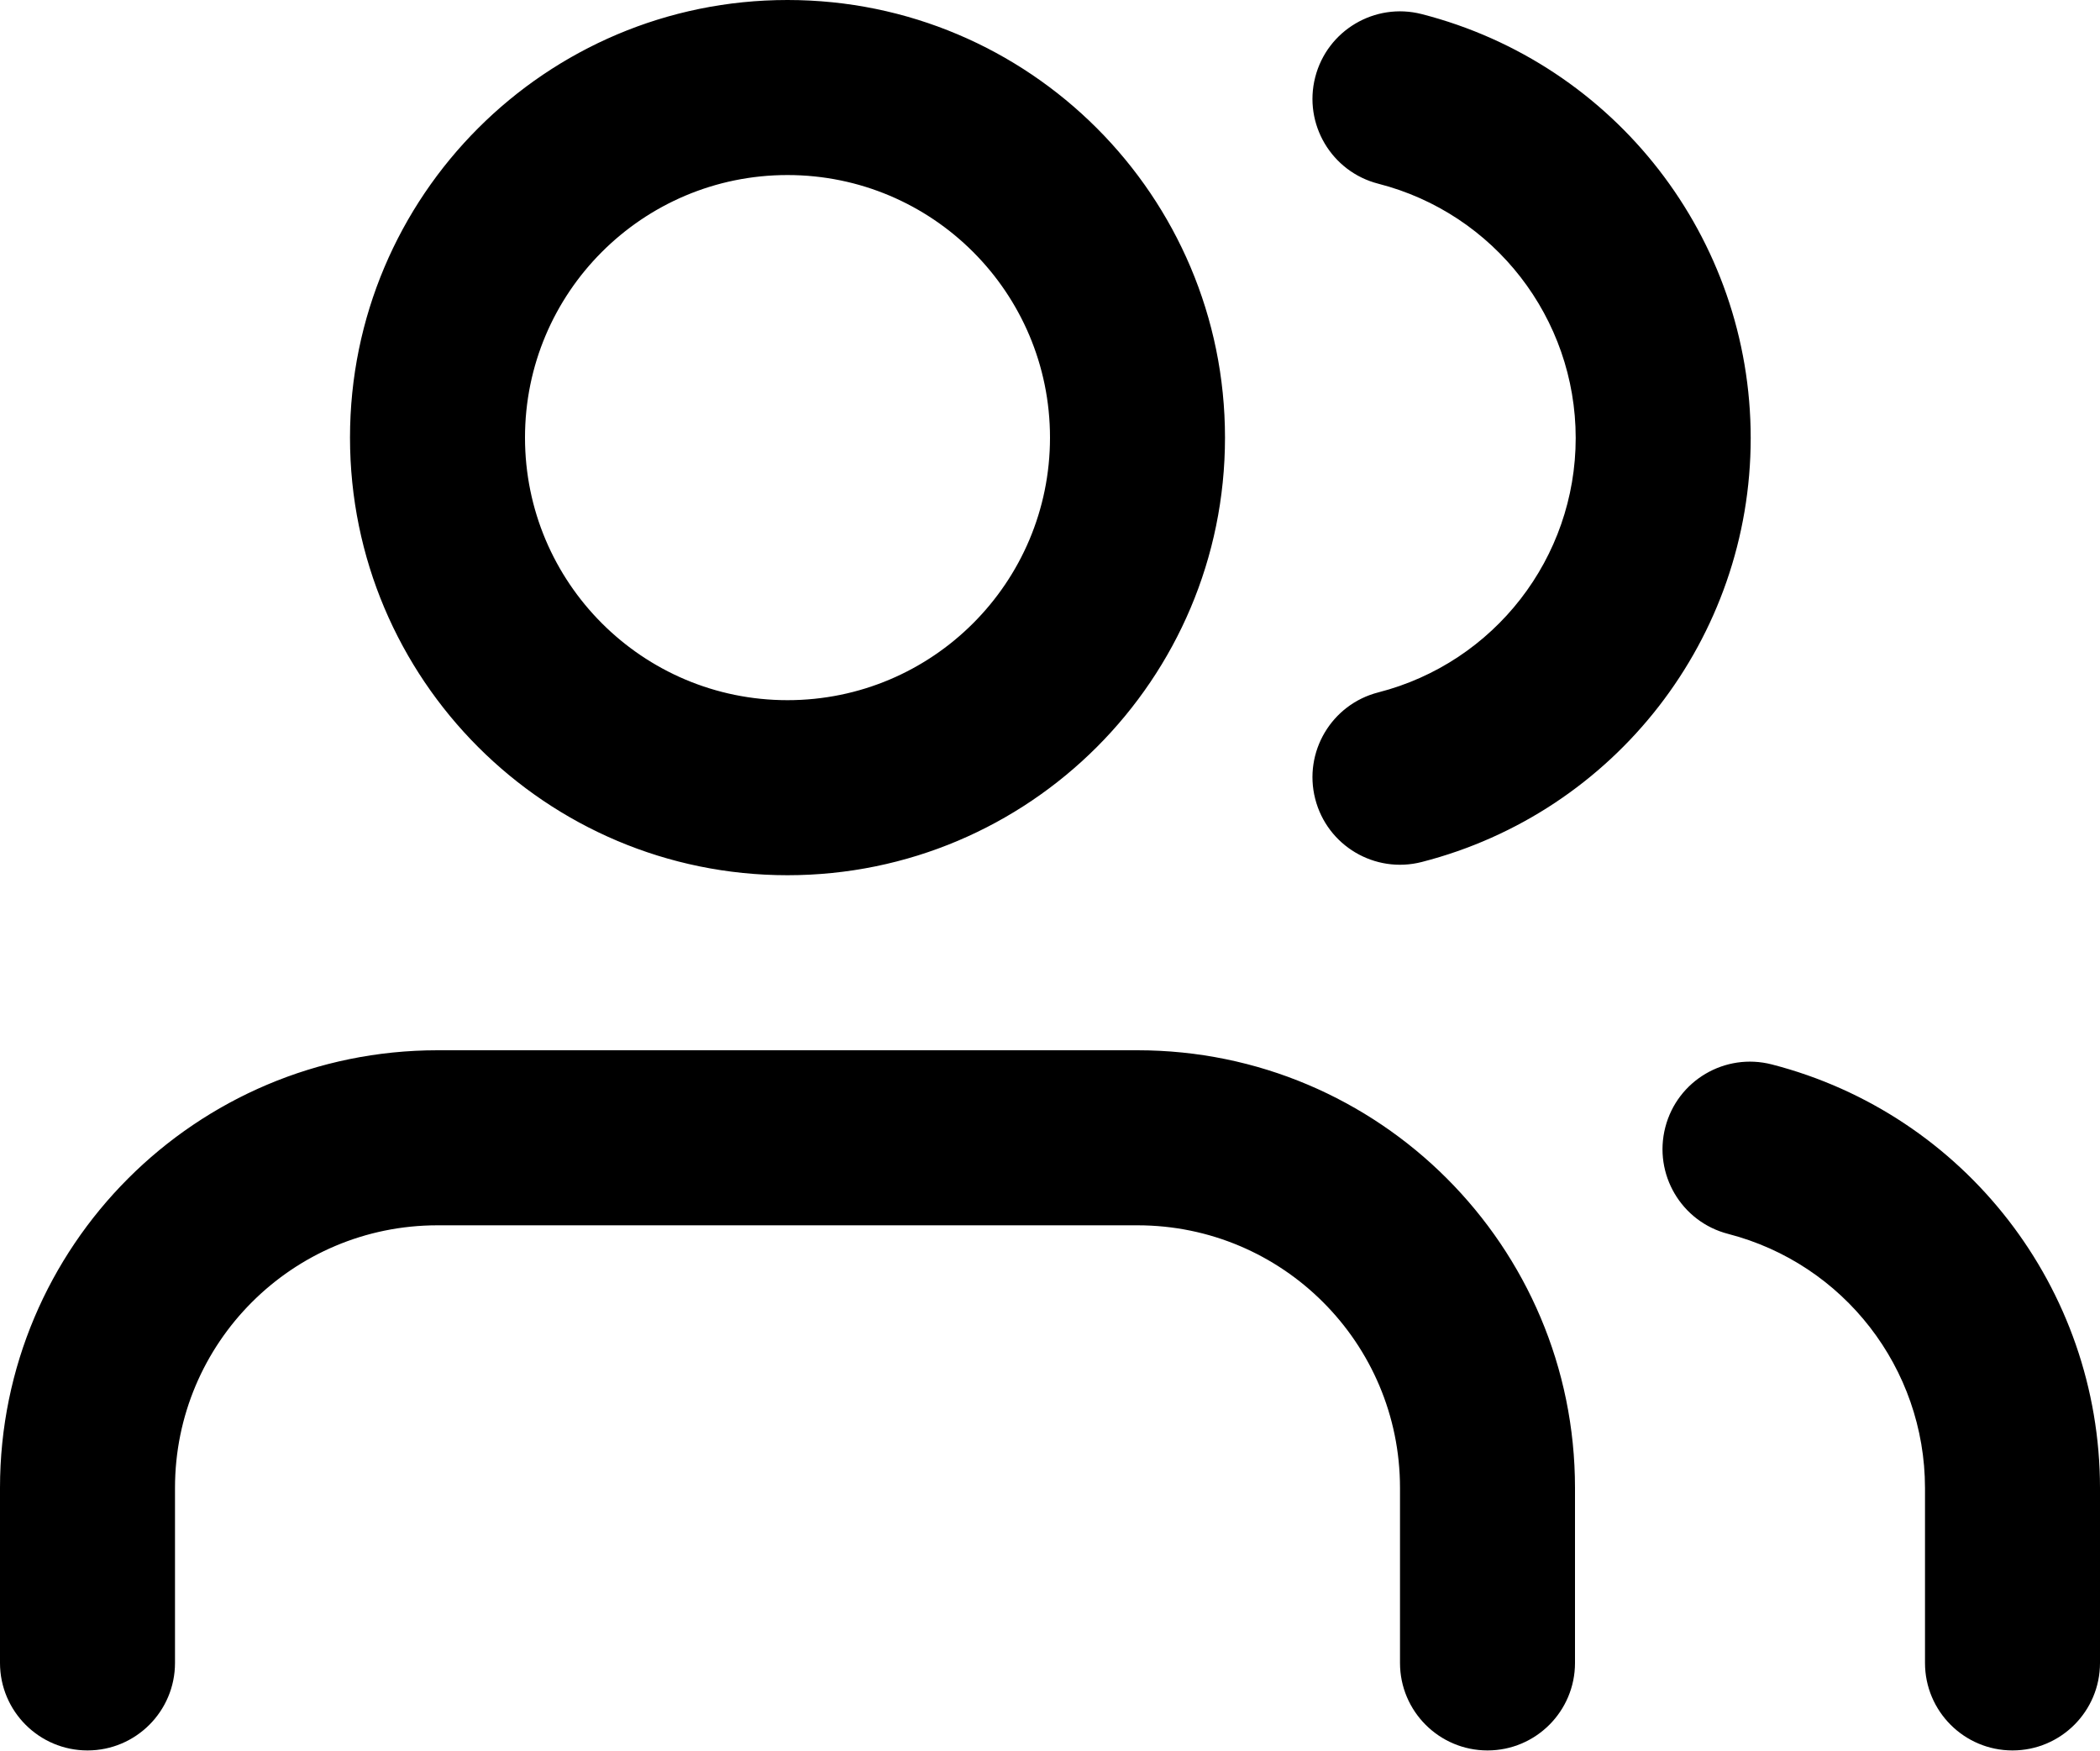
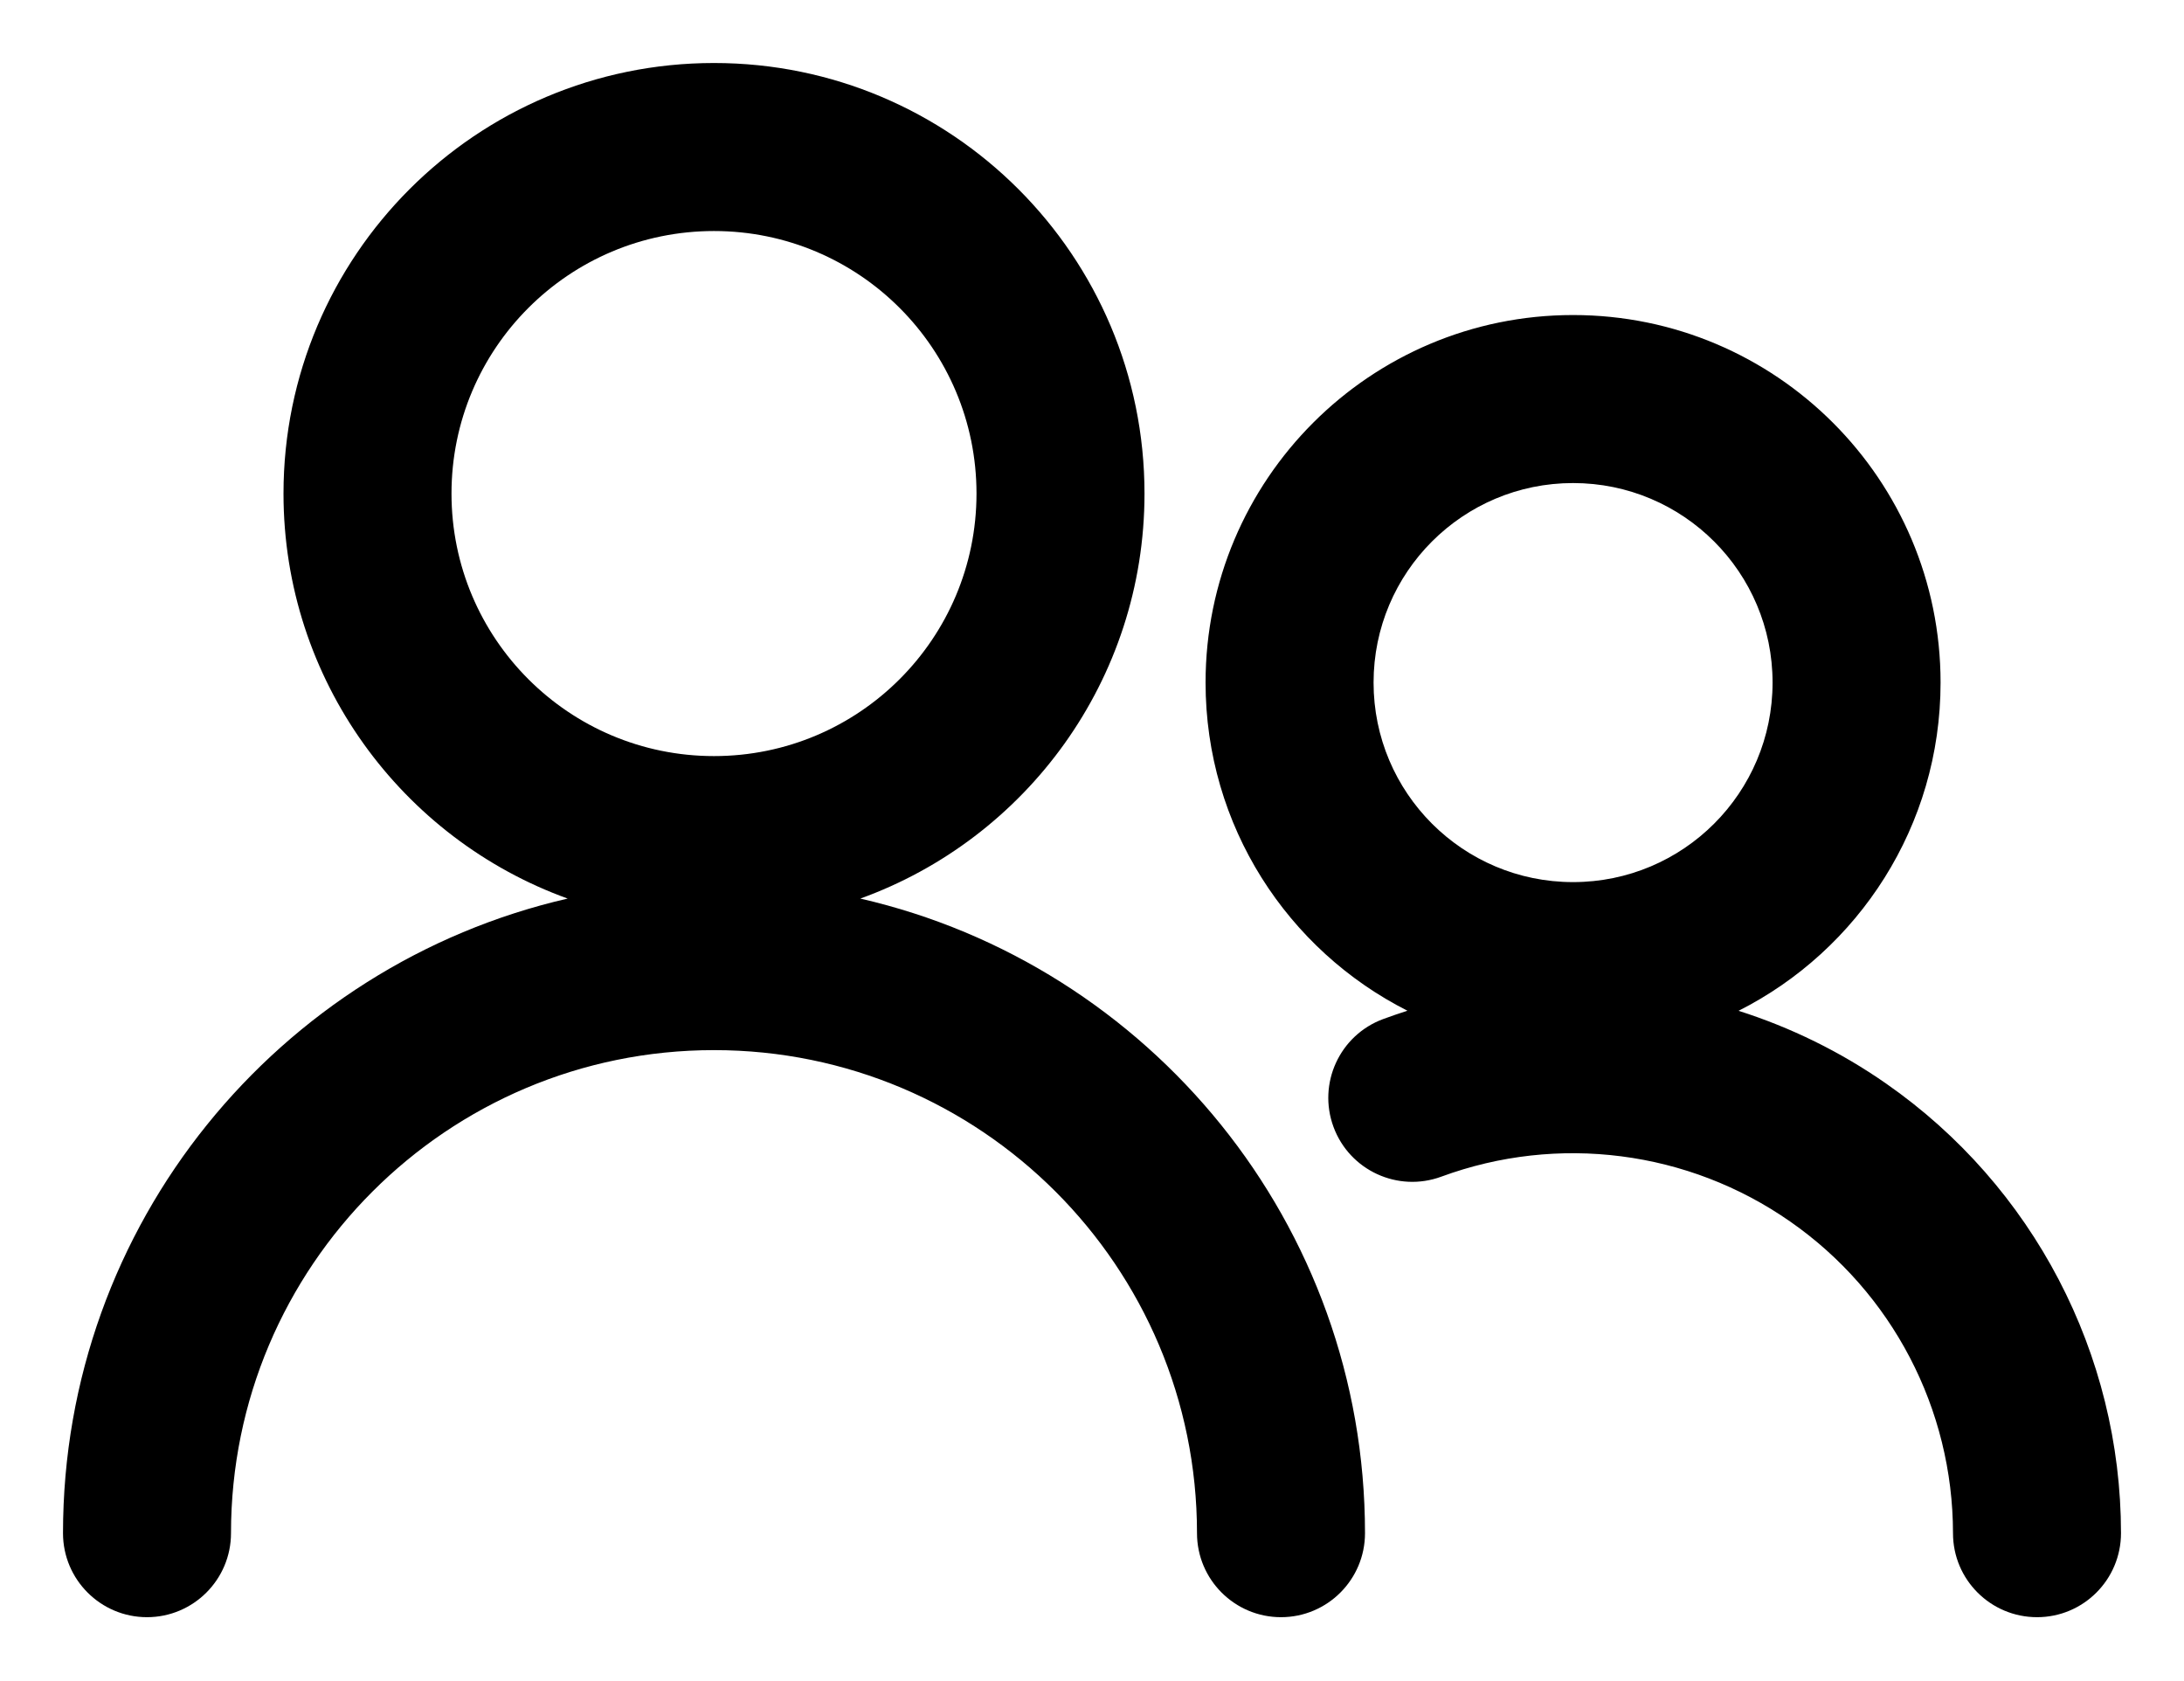
- <svg xmlns="http://www.w3.org/2000/svg" width="24px" height="20px" viewBox="0 0 24 20" version="1.1">
+ <svg xmlns="http://www.w3.org/2000/svg" width="26px" height="20px" viewBox="0 0 26 20" version="1.1">
  <defs />
-   <g id="Prototype" stroke="none" stroke-width="1" fill="none" fill-rule="evenodd">
-     <path d="M18,19 C18,19.552 17.552,20 17,20 C16.448,20 16,19.552 16,19 L16,17 C16,15.343 14.657,14 13,14 L5,14 C3.343,14 2,15.343 2,17 L2,19 C2,19.552 1.552,20 1,20 C0.448,20 0,19.552 0,19 L0,17 C0,14.239 2.239,12 5,12 L13,12 C15.761,12 18,14.239 18,17 L18,19 Z M9,10 C6.239,10 4,7.761 4,5 C4,2.239 6.239,0 9,0 C11.761,0 14,2.239 14,5 C14,7.761 11.761,10 9,10 Z M9,8 C10.657,8 12,6.657 12,5 C12,3.343 10.657,2 9,2 C7.343,2 6,3.343 6,5 C6,6.657 7.343,8 9,8 Z M24,19 C24,19.552 23.552,20 23,20 C22.448,20 22,19.552 22,19 L22,17.001 C21.999,15.634 21.074,14.44 19.75,14.098 C19.215,13.96 18.894,13.415 19.032,12.88 C19.17,12.345 19.715,12.024 20.25,12.162 C22.456,12.731 23.998,14.721 24,17 L24,19 Z M15.752,2.099 C15.217,1.962 14.894,1.417 15.031,0.882 C15.168,0.347 15.713,0.024 16.248,0.161 C18.46,0.728 20.008,2.721 20.008,5.005 C20.008,7.289 18.46,9.282 16.248,9.849 C15.713,9.986 15.168,9.663 15.031,9.128 C14.894,8.593 15.217,8.048 15.752,7.911 C17.079,7.571 18.008,6.375 18.008,5.005 C18.008,3.635 17.079,2.439 15.752,2.099 Z" id="Combined-Shape" fill="#000000" fill-rule="nonzero" />
+   <g id="Symbols" stroke="none" stroke-width="1" fill="none" fill-rule="evenodd">
+     <path d="M16.755,12.031 C15.329,11.31 14.352,9.832 14.352,8.125 C14.352,5.709 16.311,3.75 18.727,3.75 C21.143,3.75 23.102,5.709 23.102,8.125 C23.102,9.833 22.124,11.312 20.697,12.032 C21.316,12.229 21.909,12.518 22.455,12.899 C24.205,14.118 25.249,16.116 25.25,18.249 C25.25,18.802 24.803,19.25 24.251,19.25 C23.698,19.25 23.25,18.803 23.25,18.251 C23.249,16.771 22.525,15.385 21.311,14.54 C20.098,13.694 18.547,13.495 17.159,14.006 C16.641,14.197 16.066,13.932 15.875,13.414 C15.684,12.896 15.949,12.321 16.467,12.13 C16.563,12.095 16.658,12.062 16.755,12.031 Z M6.758,10.696 C4.785,9.984 3.375,8.094 3.375,5.875 C3.375,3.045 5.67,0.75 8.5,0.75 C11.33,0.75 13.625,3.045 13.625,5.875 C13.625,8.094 12.215,9.984 10.242,10.696 C13.683,11.487 16.25,14.569 16.25,18.25 C16.25,18.802 15.802,19.25 15.25,19.25 C14.698,19.25 14.25,18.802 14.25,18.25 C14.25,15.074 11.676,12.5 8.5,12.5 C5.324,12.5 2.75,15.074 2.75,18.25 C2.75,18.802 2.302,19.25 1.75,19.25 C1.198,19.25 0.75,18.802 0.75,18.25 C0.75,14.569 3.317,11.487 6.758,10.696 Z M8.5,9 C10.226,9 11.625,7.601 11.625,5.875 C11.625,4.149 10.226,2.75 8.5,2.75 C6.774,2.75 5.375,4.149 5.375,5.875 C5.375,7.601 6.774,9 8.5,9 Z M18.727,10.5 C20.039,10.5 21.102,9.437 21.102,8.125 C21.102,6.813 20.039,5.75 18.727,5.75 C17.415,5.75 16.352,6.813 16.352,8.125 C16.352,9.437 17.415,10.5 18.727,10.5 Z" id="Combined-Shape" fill="#000000" fill-rule="nonzero" />
  </g>
</svg>
